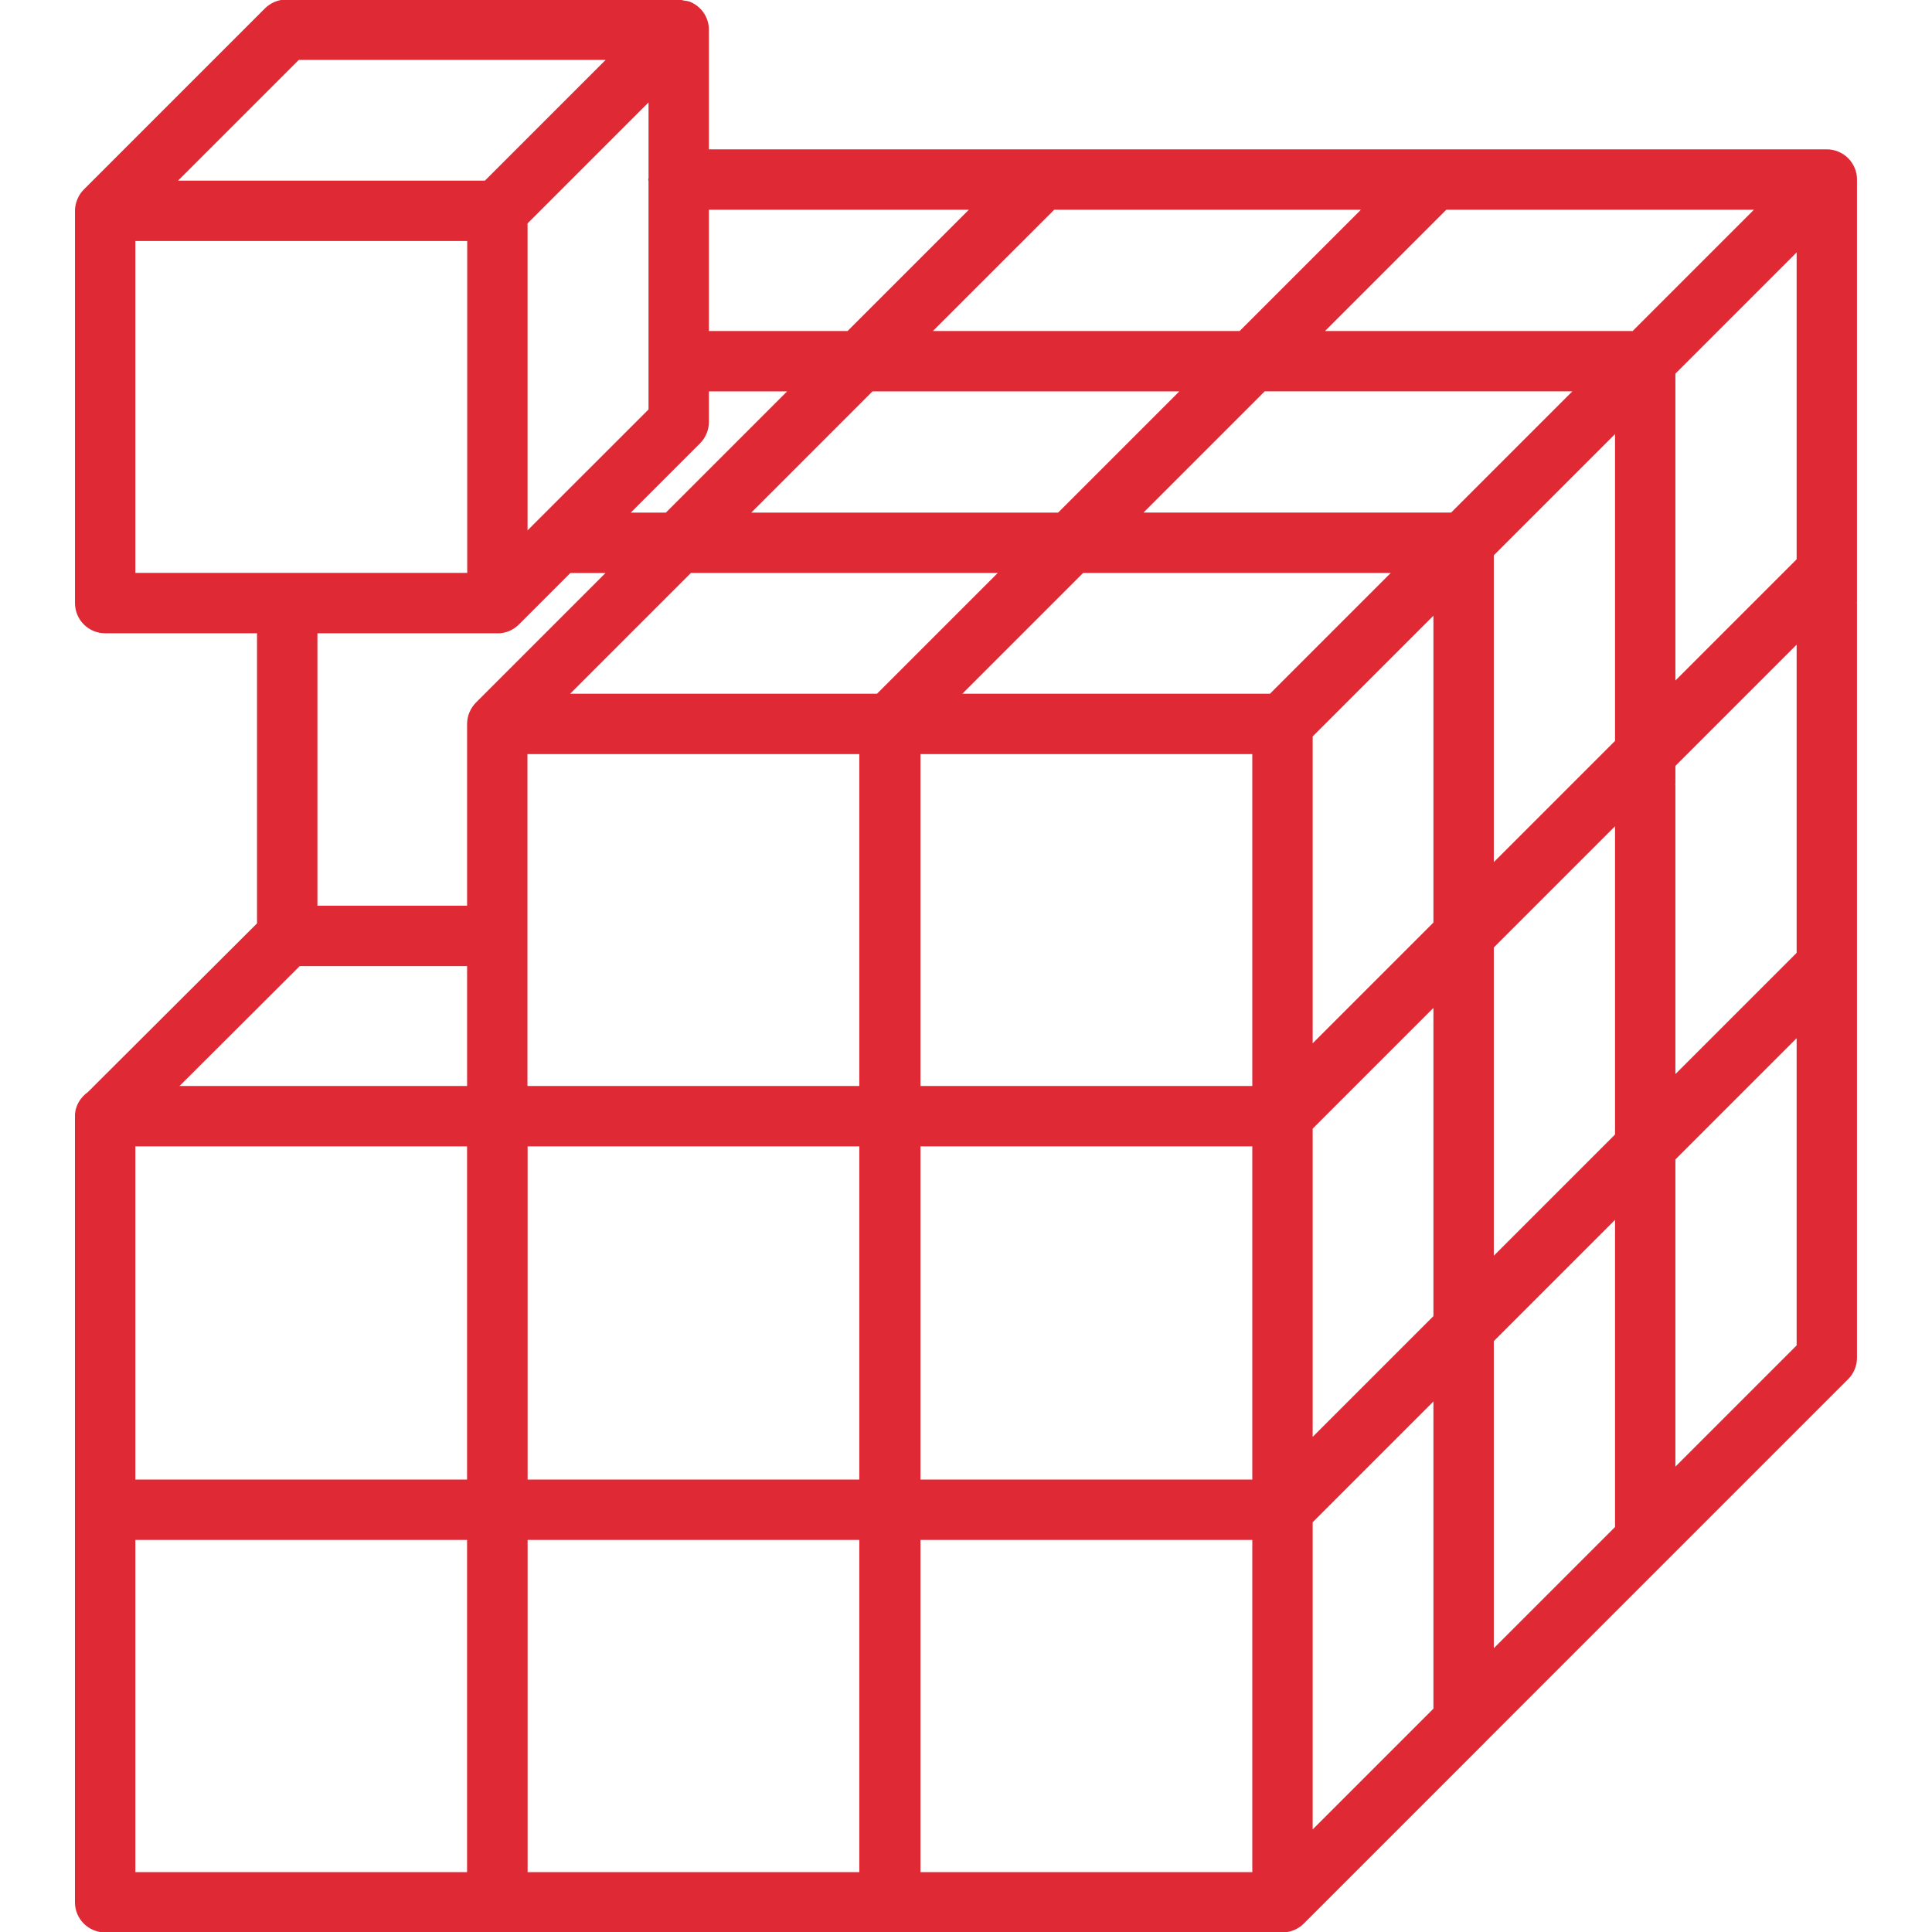
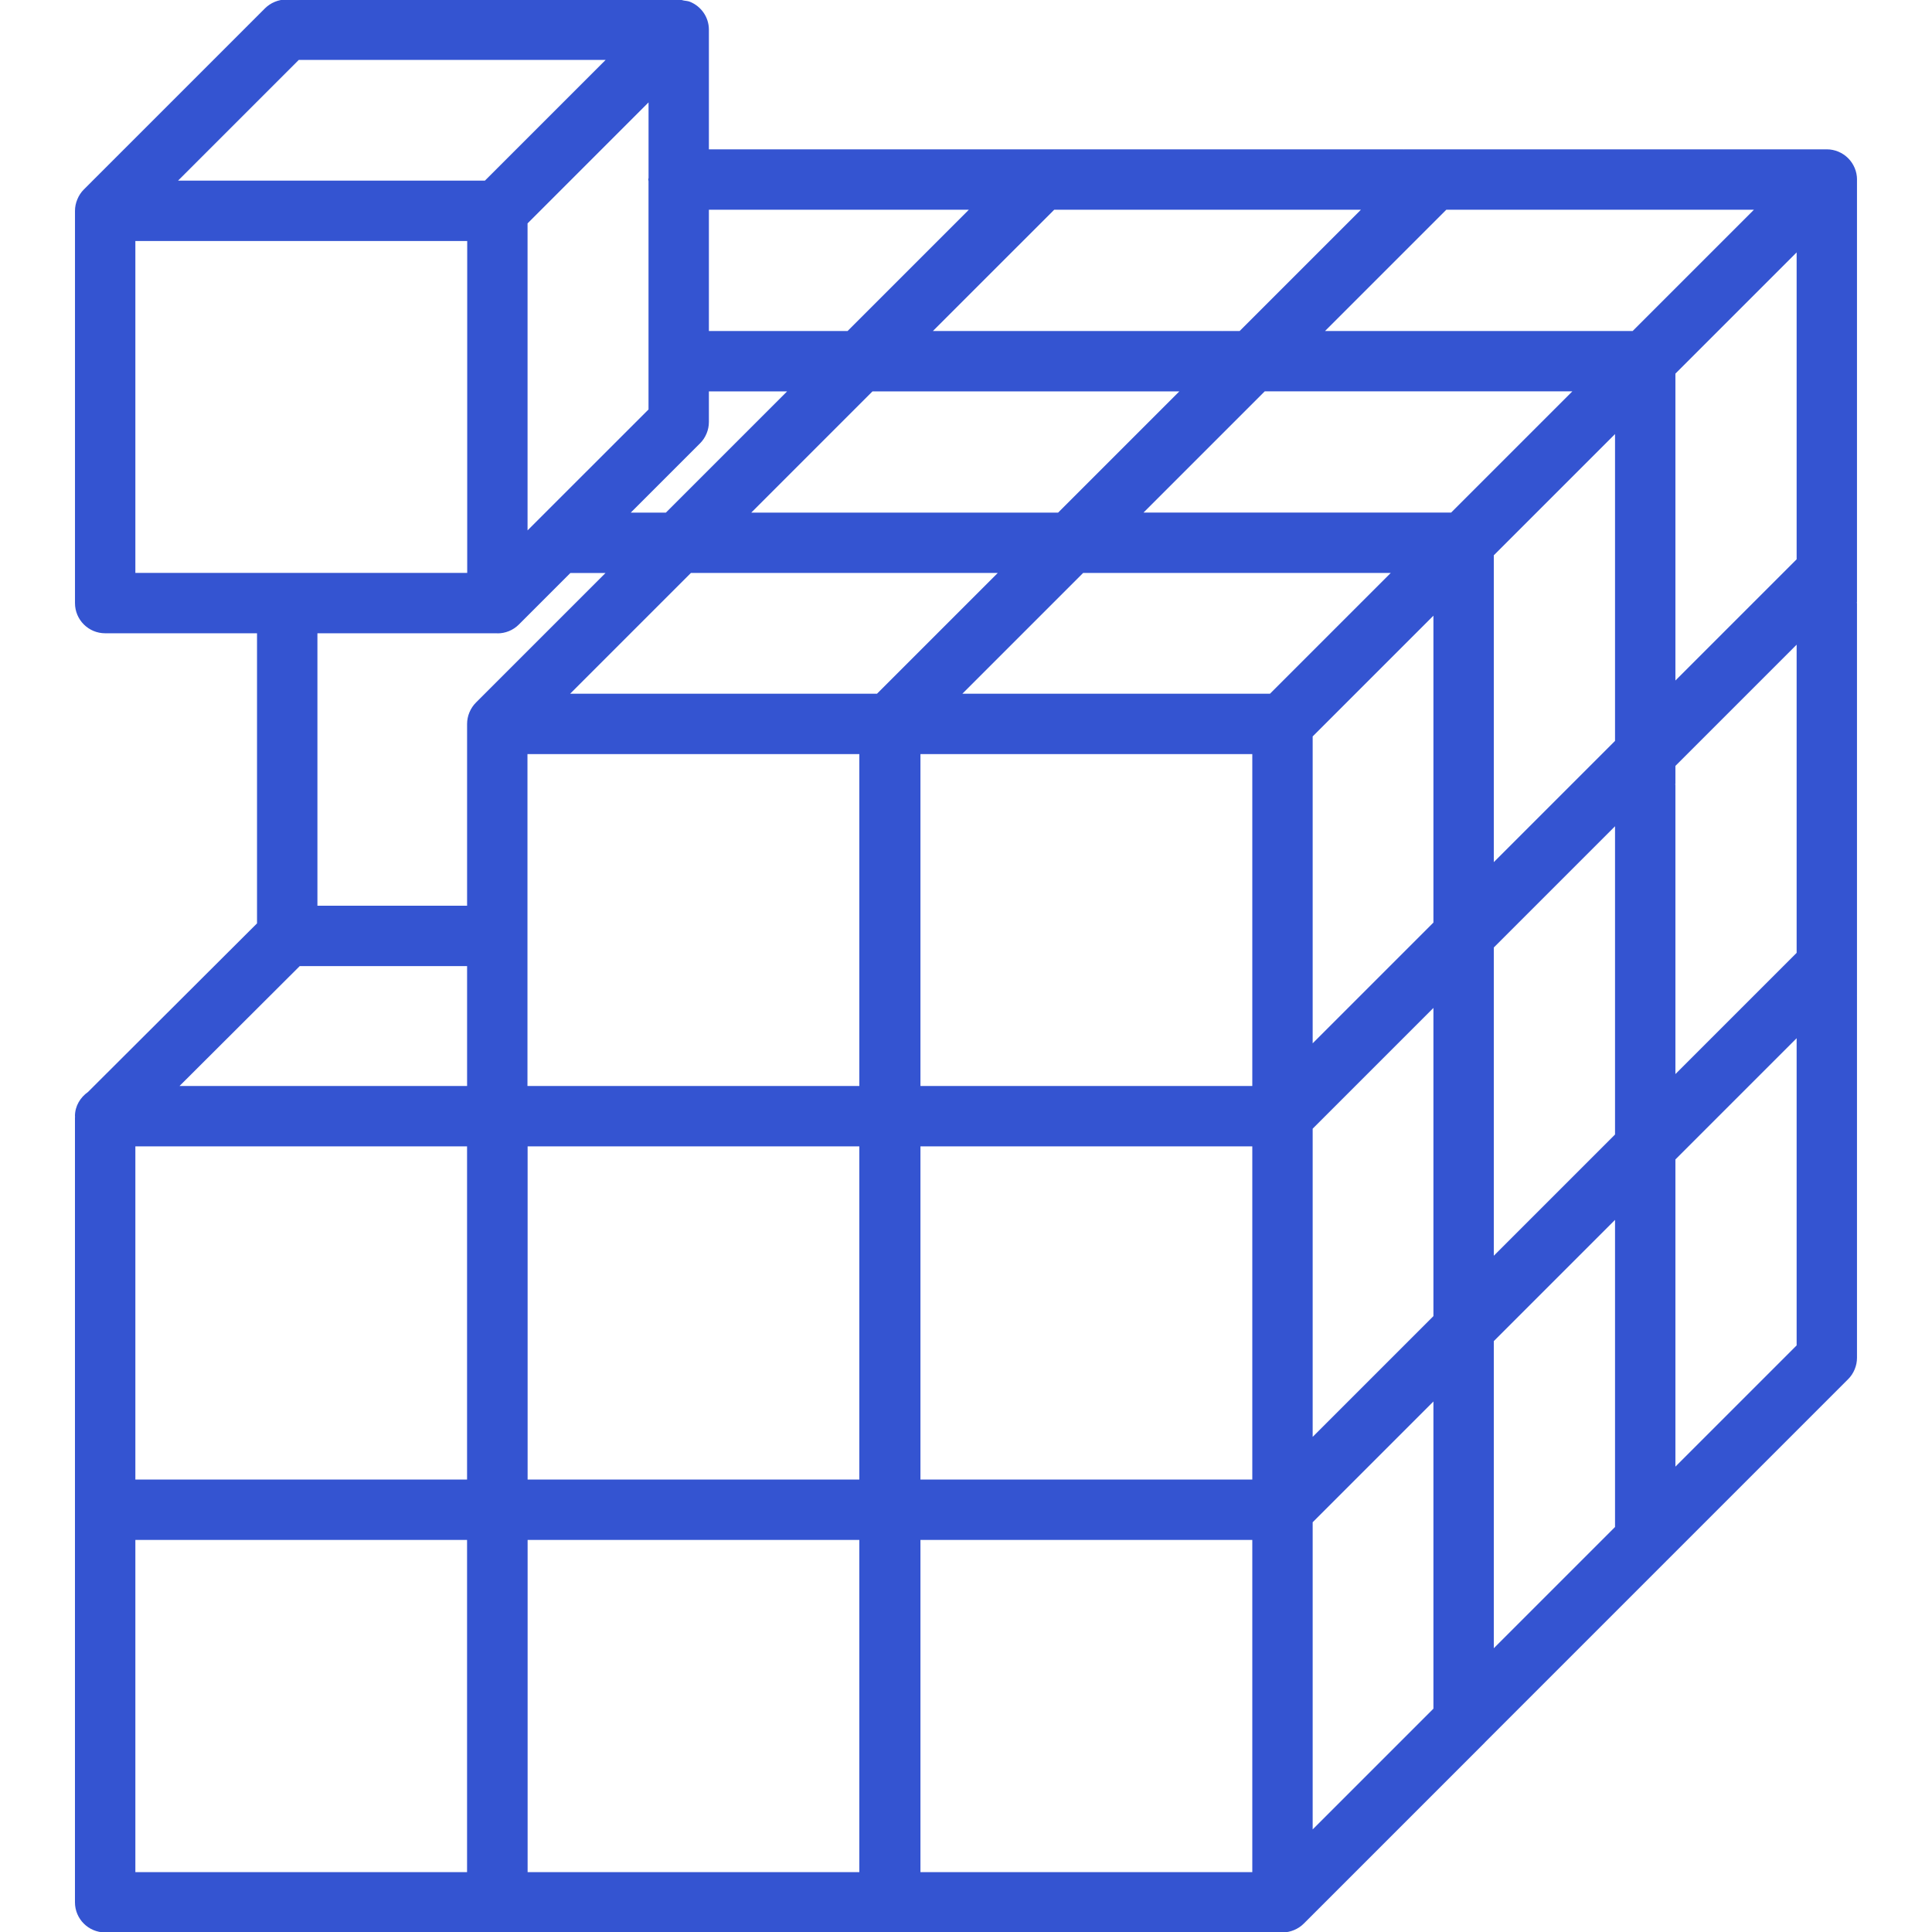
- <svg xmlns="http://www.w3.org/2000/svg" id="icons" fill="#DF2935" enable-background="new 0 0 64 64" height="30" viewBox="0 0 64 64" width="30">
+ <svg xmlns="http://www.w3.org/2000/svg" id="icons" fill="#3454D1" enable-background="new 0 0 64 64" height="30" viewBox="0 0 64 64" width="30">
  <path d="m61.516 5.947c0-.13-.026-.26-.077-.382-.102-.245-.296-.439-.541-.541-.122-.051-.252-.077-.382-.077h-13.995c-.005 0-.008.003-.013.003s-.008-.003-.013-.003h-12.987-.005-10.02v-3.963c0-.42-.26-.776-.627-.925-.065-.027-.137-.029-.207-.042-.056-.01-.107-.033-.166-.033-.001 0-.002.001-.003.001s-.002-.001-.003-.001h-12.993c-.13 0-.26.026-.382.077-.123.051-.234.125-.326.217l-5.998 5.998c-.092.092-.166.203-.216.327-.051.122-.078.251-.078.381v12.994c0 .553.447 1 1 1h5.03v9.61l-5.598 5.584c-.255.181-.433.465-.433.802 0 .008.004.014.004.021s-.004.015-.004.022v.001 12.992c0 .002.001.003.001.005s-.001.003-.001.005v12.994c0 .553.447 1 1 1h12.988.005 12.988c.005 0 .008-.003.013-.003s.008.003.013.003h12.993c.13 0 .26-.026.382-.077.123-.051.234-.124.326-.217l5.998-5.998c.004-.004.006-.01.011-.015.002-.002.004-.002.006-.004l5.999-5.999c.003-.003.005-.008.008-.011s.006-.003.009-.006l5.999-5.999c.093-.092.166-.203.217-.326.051-.122.077-.252.077-.382v-11.99c0-.002-.001-.003-.001-.005s.001-.003.001-.005v-12.994c0-.008-.004-.015-.005-.022.001-.008.005-.015.005-.022v-13.995zm-51.588 26.057h5.545v3.971h-9.526zm-.03-30.02h10.165l-4 4h-10.165zm7.58 5.414 4.006-4.006v2.501c-.001.019-.011.035-.011.054s.009.034.01.053v7.564l-3.686 3.685c-.021.02-.04.038-.06.06l-.261.261v-10.172zm5.711 7.289c.093-.092.166-.203.217-.326.051-.122.077-.252.077-.382v-1.014h2.591l-4.016 4.016h-1.163zm11.734-7.74h10.16l-4.018 4.018h-.56c-.005 0-.008.003-.013.003s-.008-.003-.013-.003h-9.575zm23.179 0-4.018 4.018h-10.19l4.018-4.018zm1.414 24.617-4.016 4.016v-9.576c0-.008-.004-.015-.005-.022.001-.008.005-.015.005-.022v-.588l4.016-4.016zm-42.043 4.411v-10.995h10.993v10.994h-10.993zm11.429-23.01h10.165l-4.016 4.016h-10.164zm14.582 11.43 4-4v10.166l-4 4zm6-6 4.016-4.016v10.164l-4.016 4.016zm-1.414-1.415h-10.19l4.016-4.016h10.19zm-12.19 2h10.19l-4 4h-10.19zm-5.389 6h10.993v10.994h-10.993zm12.993 12.409 4-4v10.209l-4 4zm6-6.002 4.016-4.016v10.211l-4.016 4.016zm10.032-12.86-4.016 4.016v-10.166l4.016-4.016zm-36.629.453h10.165l-4 4h-10.165zm-18.403 18.995h10.988v11.037h-10.988zm12.994 0h10.988v11.037h-10.988zm13.013 0h10.993v11.037h-10.993zm12.993 12.451 4-4v10.176l-4 4zm6-6 4.016-4.016v10.174l-4.016 4.016zm6.016-6.018 4.016-4.016v10.176l-4.016 4.016zm-23.405-31.461-4.018 4.018h-4.594v-4.018zm-27.611 1.037h10.993v10.994h-10.993zm11.987 12.995c.003 0 .006.002.01.002.256 0 .512-.098.707-.293l1.707-1.707h1.164l-4.292 4.292c-.093.092-.166.203-.217.326-.051.122-.077.252-.077.382v6.023h-4.958v-9.025zm-11.987 30.033h10.988v11.004h-10.988zm12.994 11.004v-11.004h10.988v11.004zm13.013-11.004h10.993v11.004h-10.993z" />
</svg>
